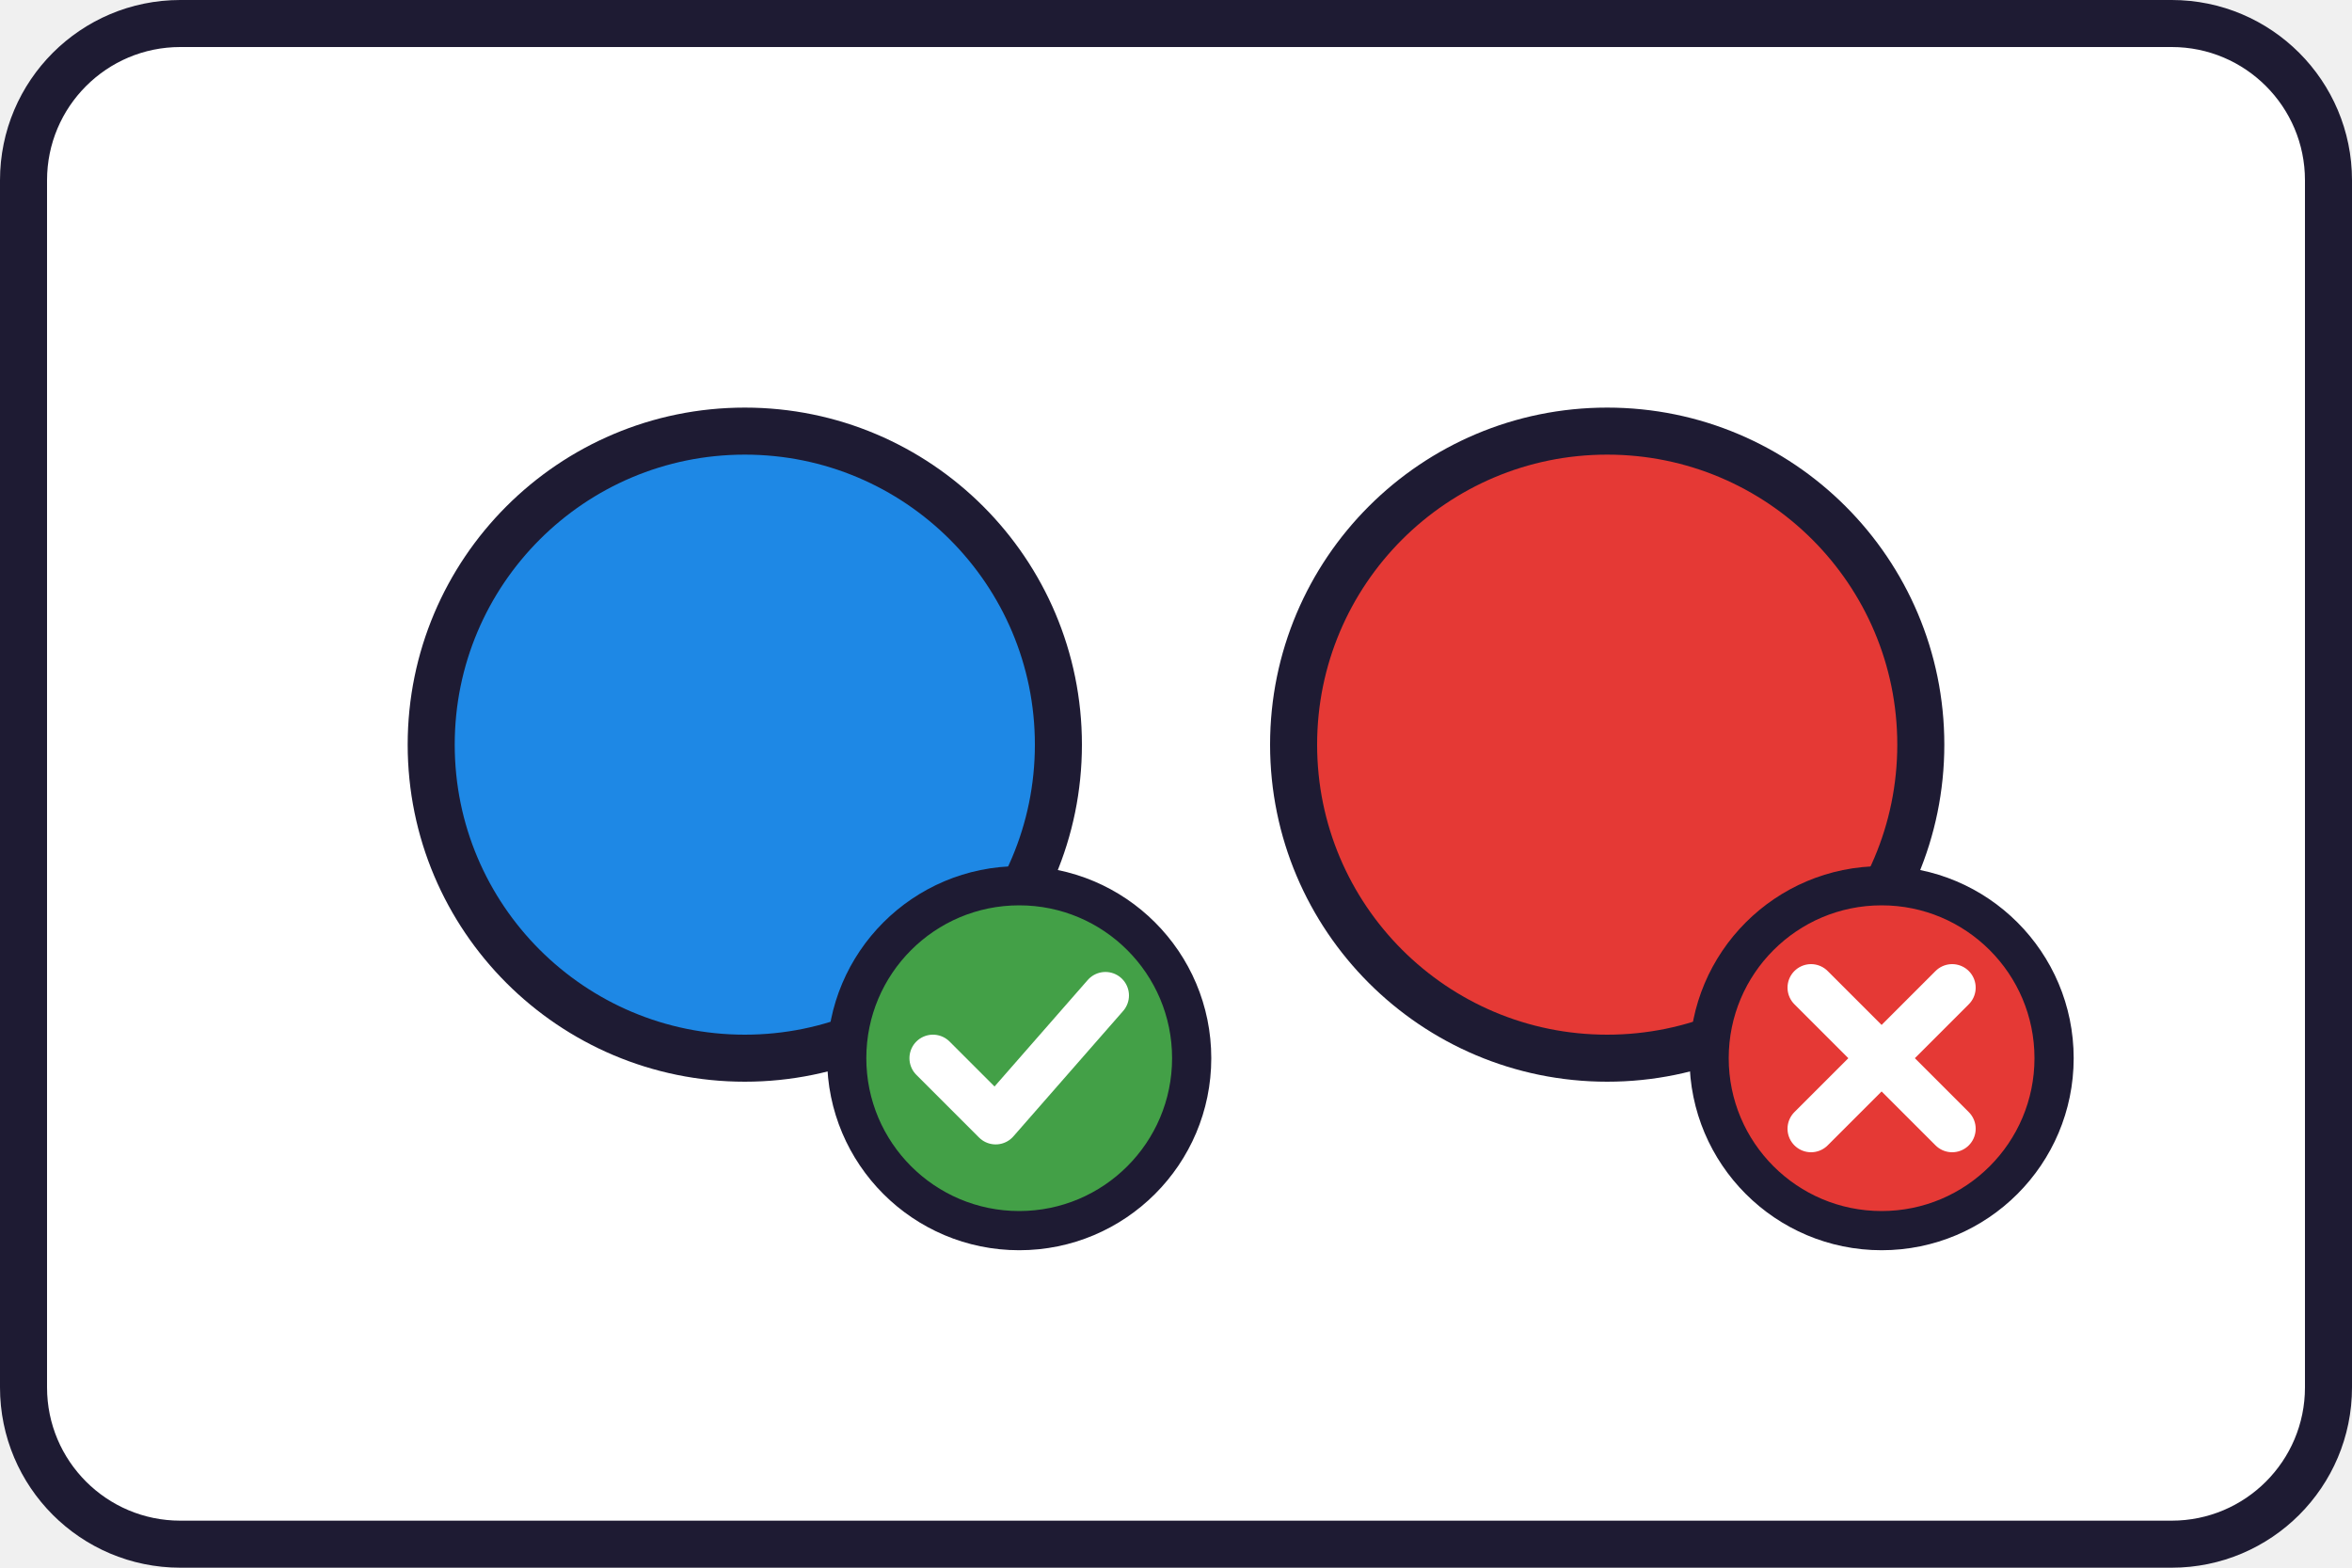
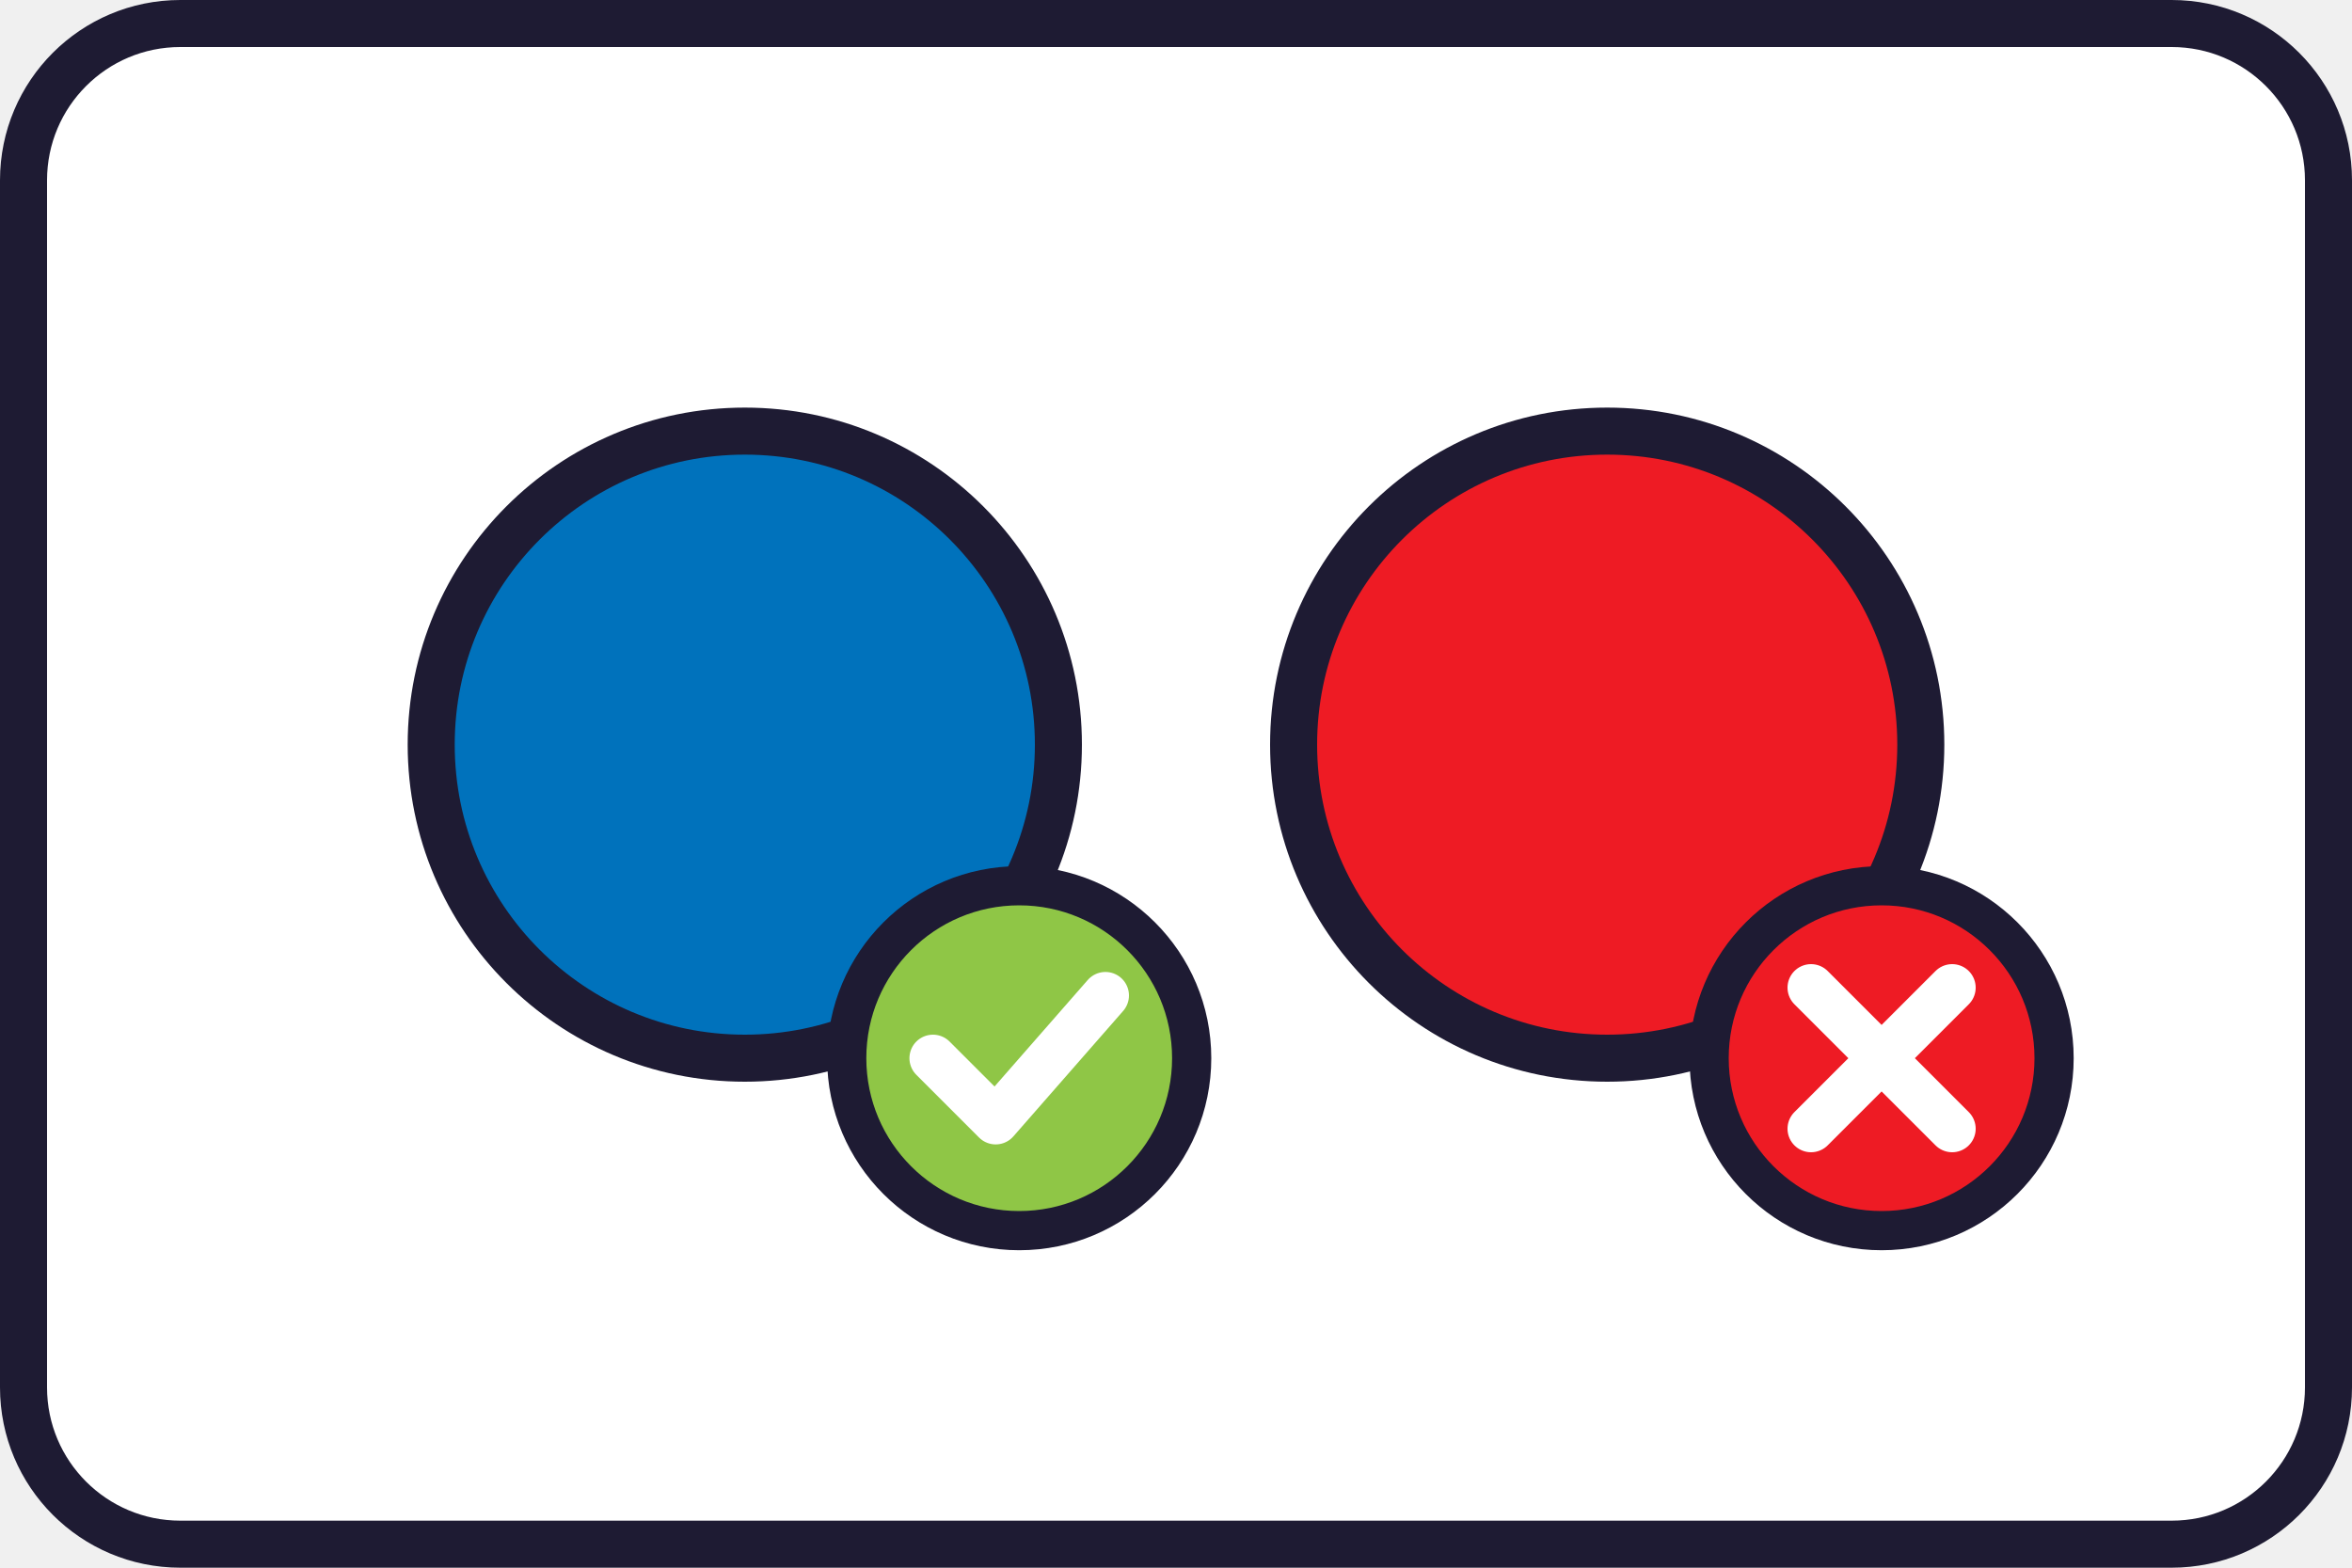
<svg xmlns="http://www.w3.org/2000/svg" viewBox="0 0 300 200">
  <rect x="3" y="3" width="294" height="194" rx="20" fill="#fff" stroke="#1e1b33" stroke-width="6" />
-   <circle cx="95" cy="95" r="40" fill="#1e88e5" stroke="#1e1b33" stroke-width="6" />
-   <circle cx="130" cy="135" r="22" fill="#43a047" stroke="#1e1b33" stroke-width="5" />
+   <circle cx="95" cy="95" r="40" fill="#0072bc" stroke="#1e1b33" stroke-width="6" />
+   <circle cx="130" cy="135" r="22" fill="#8fc646" stroke="#1e1b33" stroke-width="5" />
  <path d="M119 135l8 8 14-16" fill="none" stroke="#fff" stroke-width="6" stroke-linecap="round" stroke-linejoin="round" />
-   <circle cx="205" cy="95" r="40" fill="#e53935" stroke="#1e1b33" stroke-width="6" />
-   <circle cx="240" cy="135" r="22" fill="#e53935" stroke="#1e1b33" stroke-width="5" />
+   <circle cx="205" cy="95" r="40" fill="#ee1b24" stroke="#1e1b33" stroke-width="6" />
+   <circle cx="240" cy="135" r="22" fill="#ee1b24" stroke="#1e1b33" stroke-width="5" />
  <path d="M231 126l18 18M249 126l-18 18" stroke="#fff" stroke-width="6" stroke-linecap="round" />
</svg>
